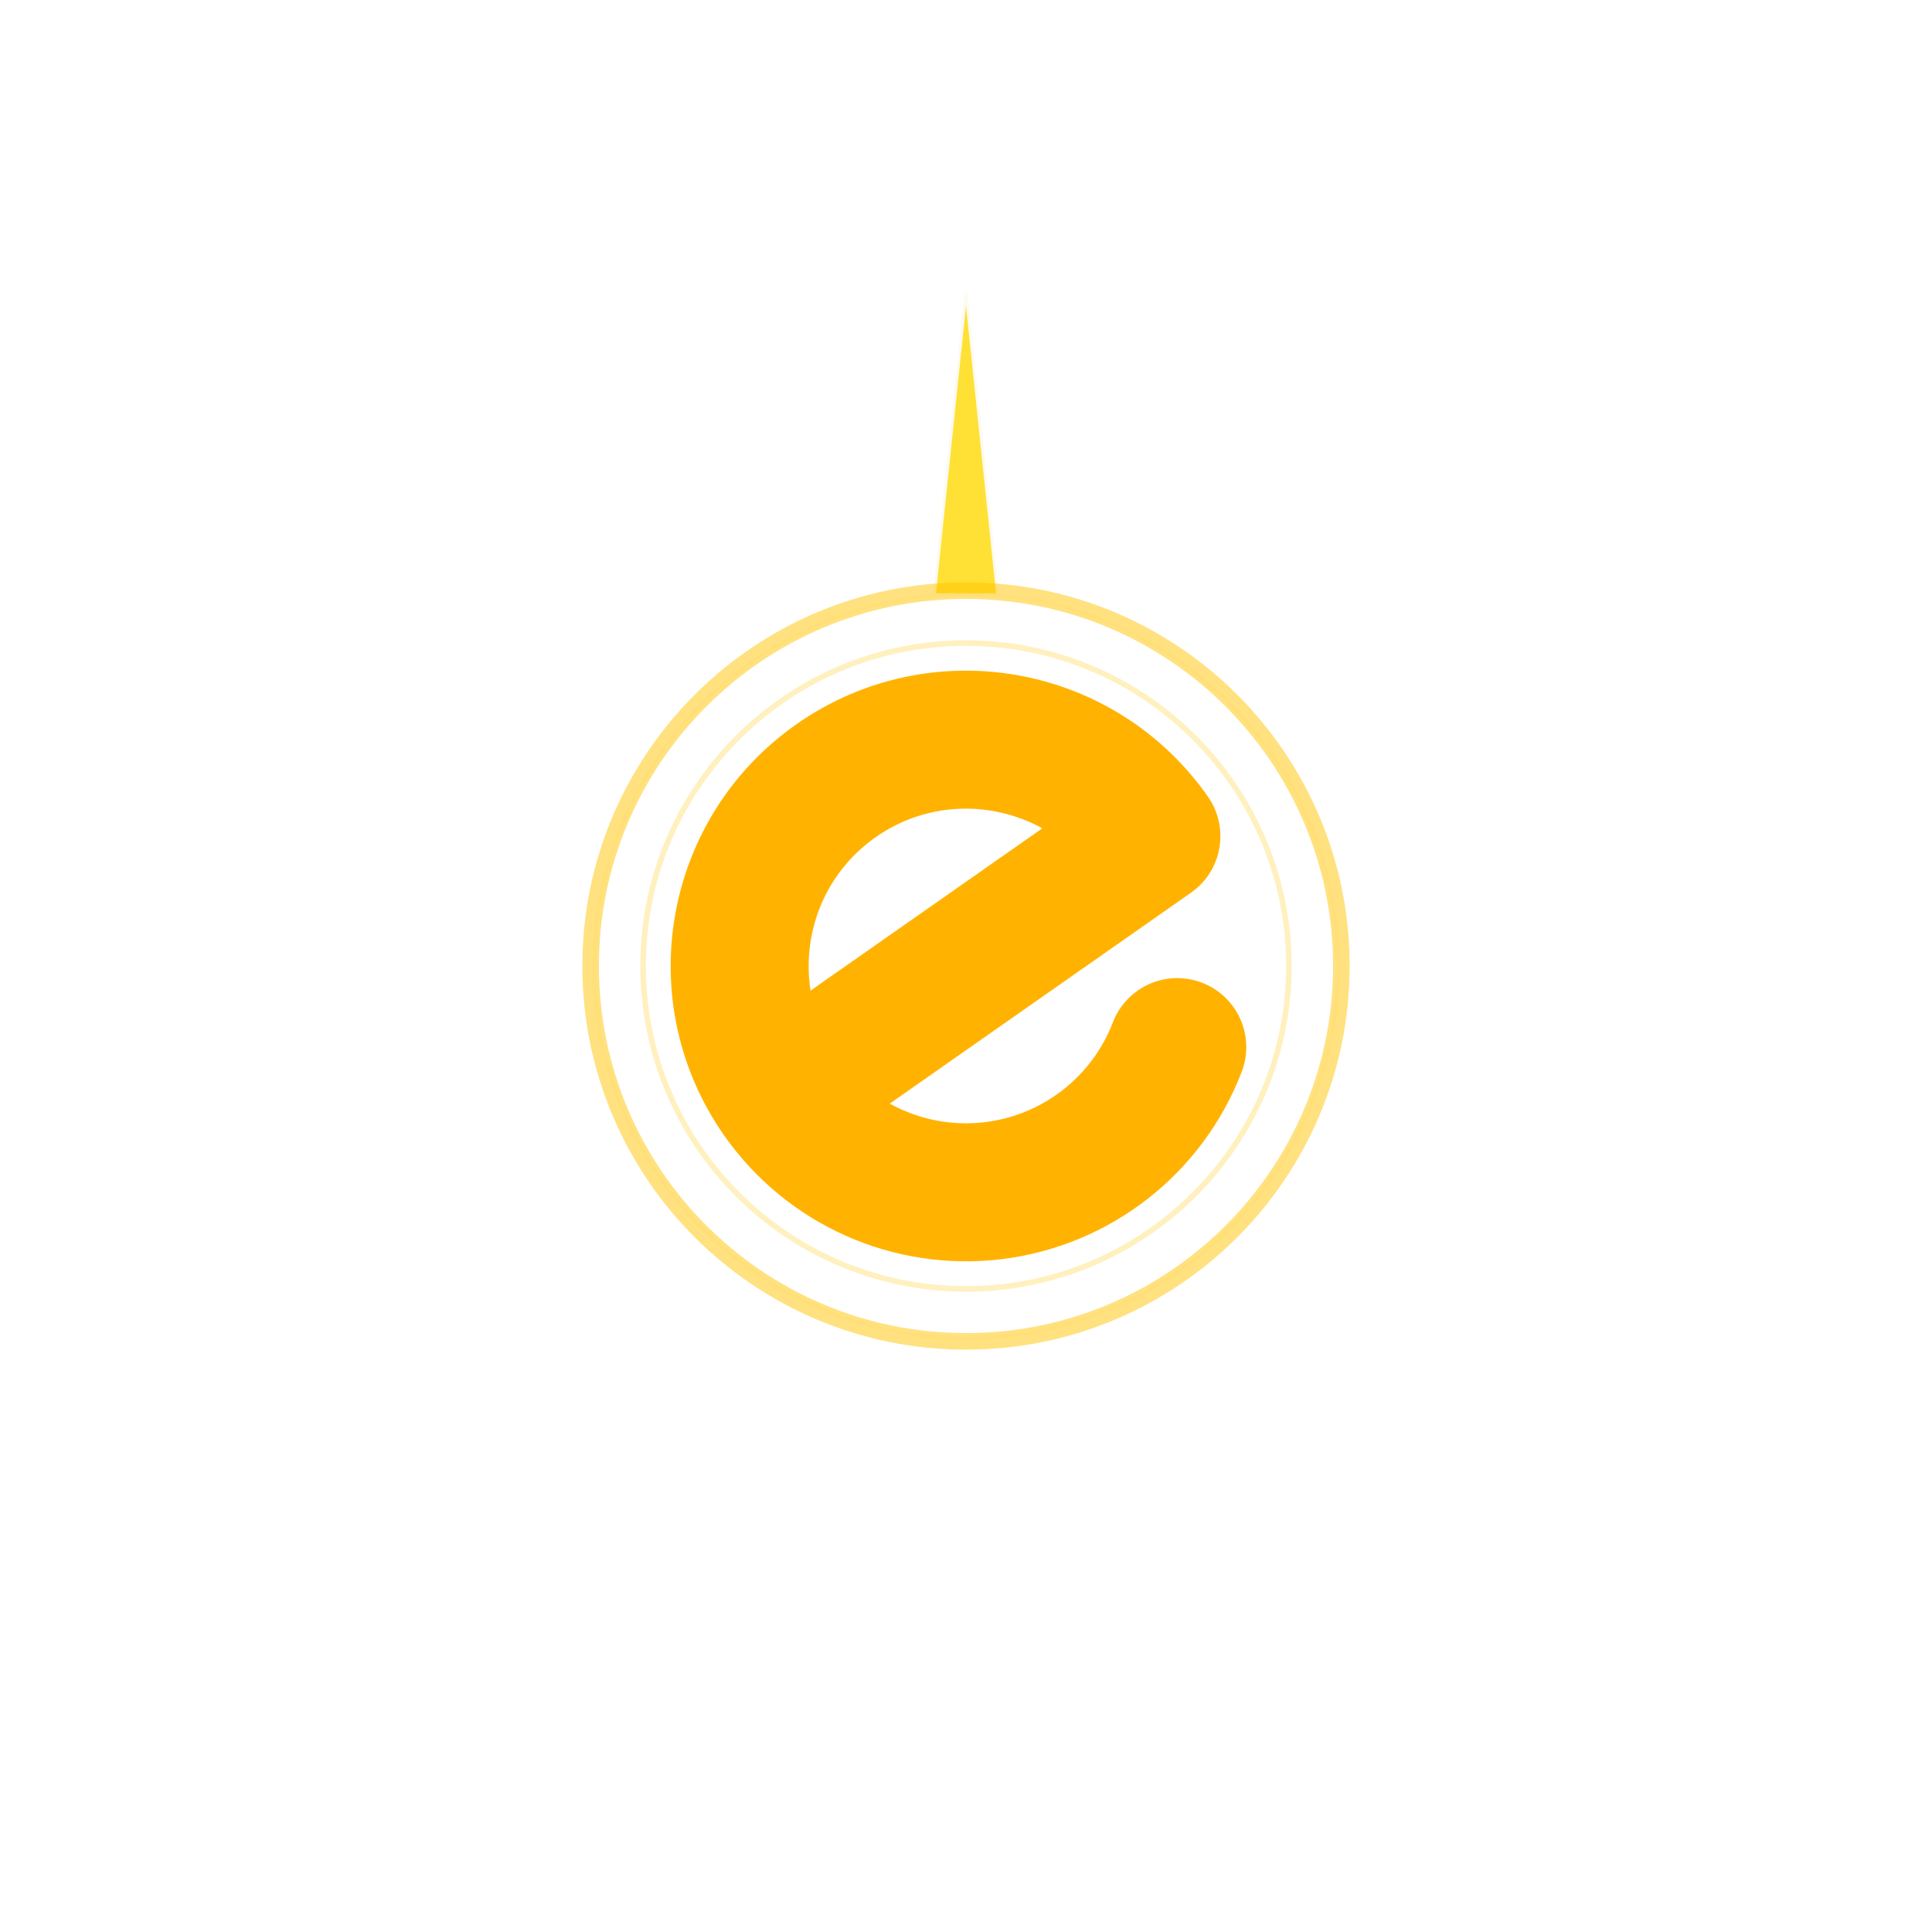
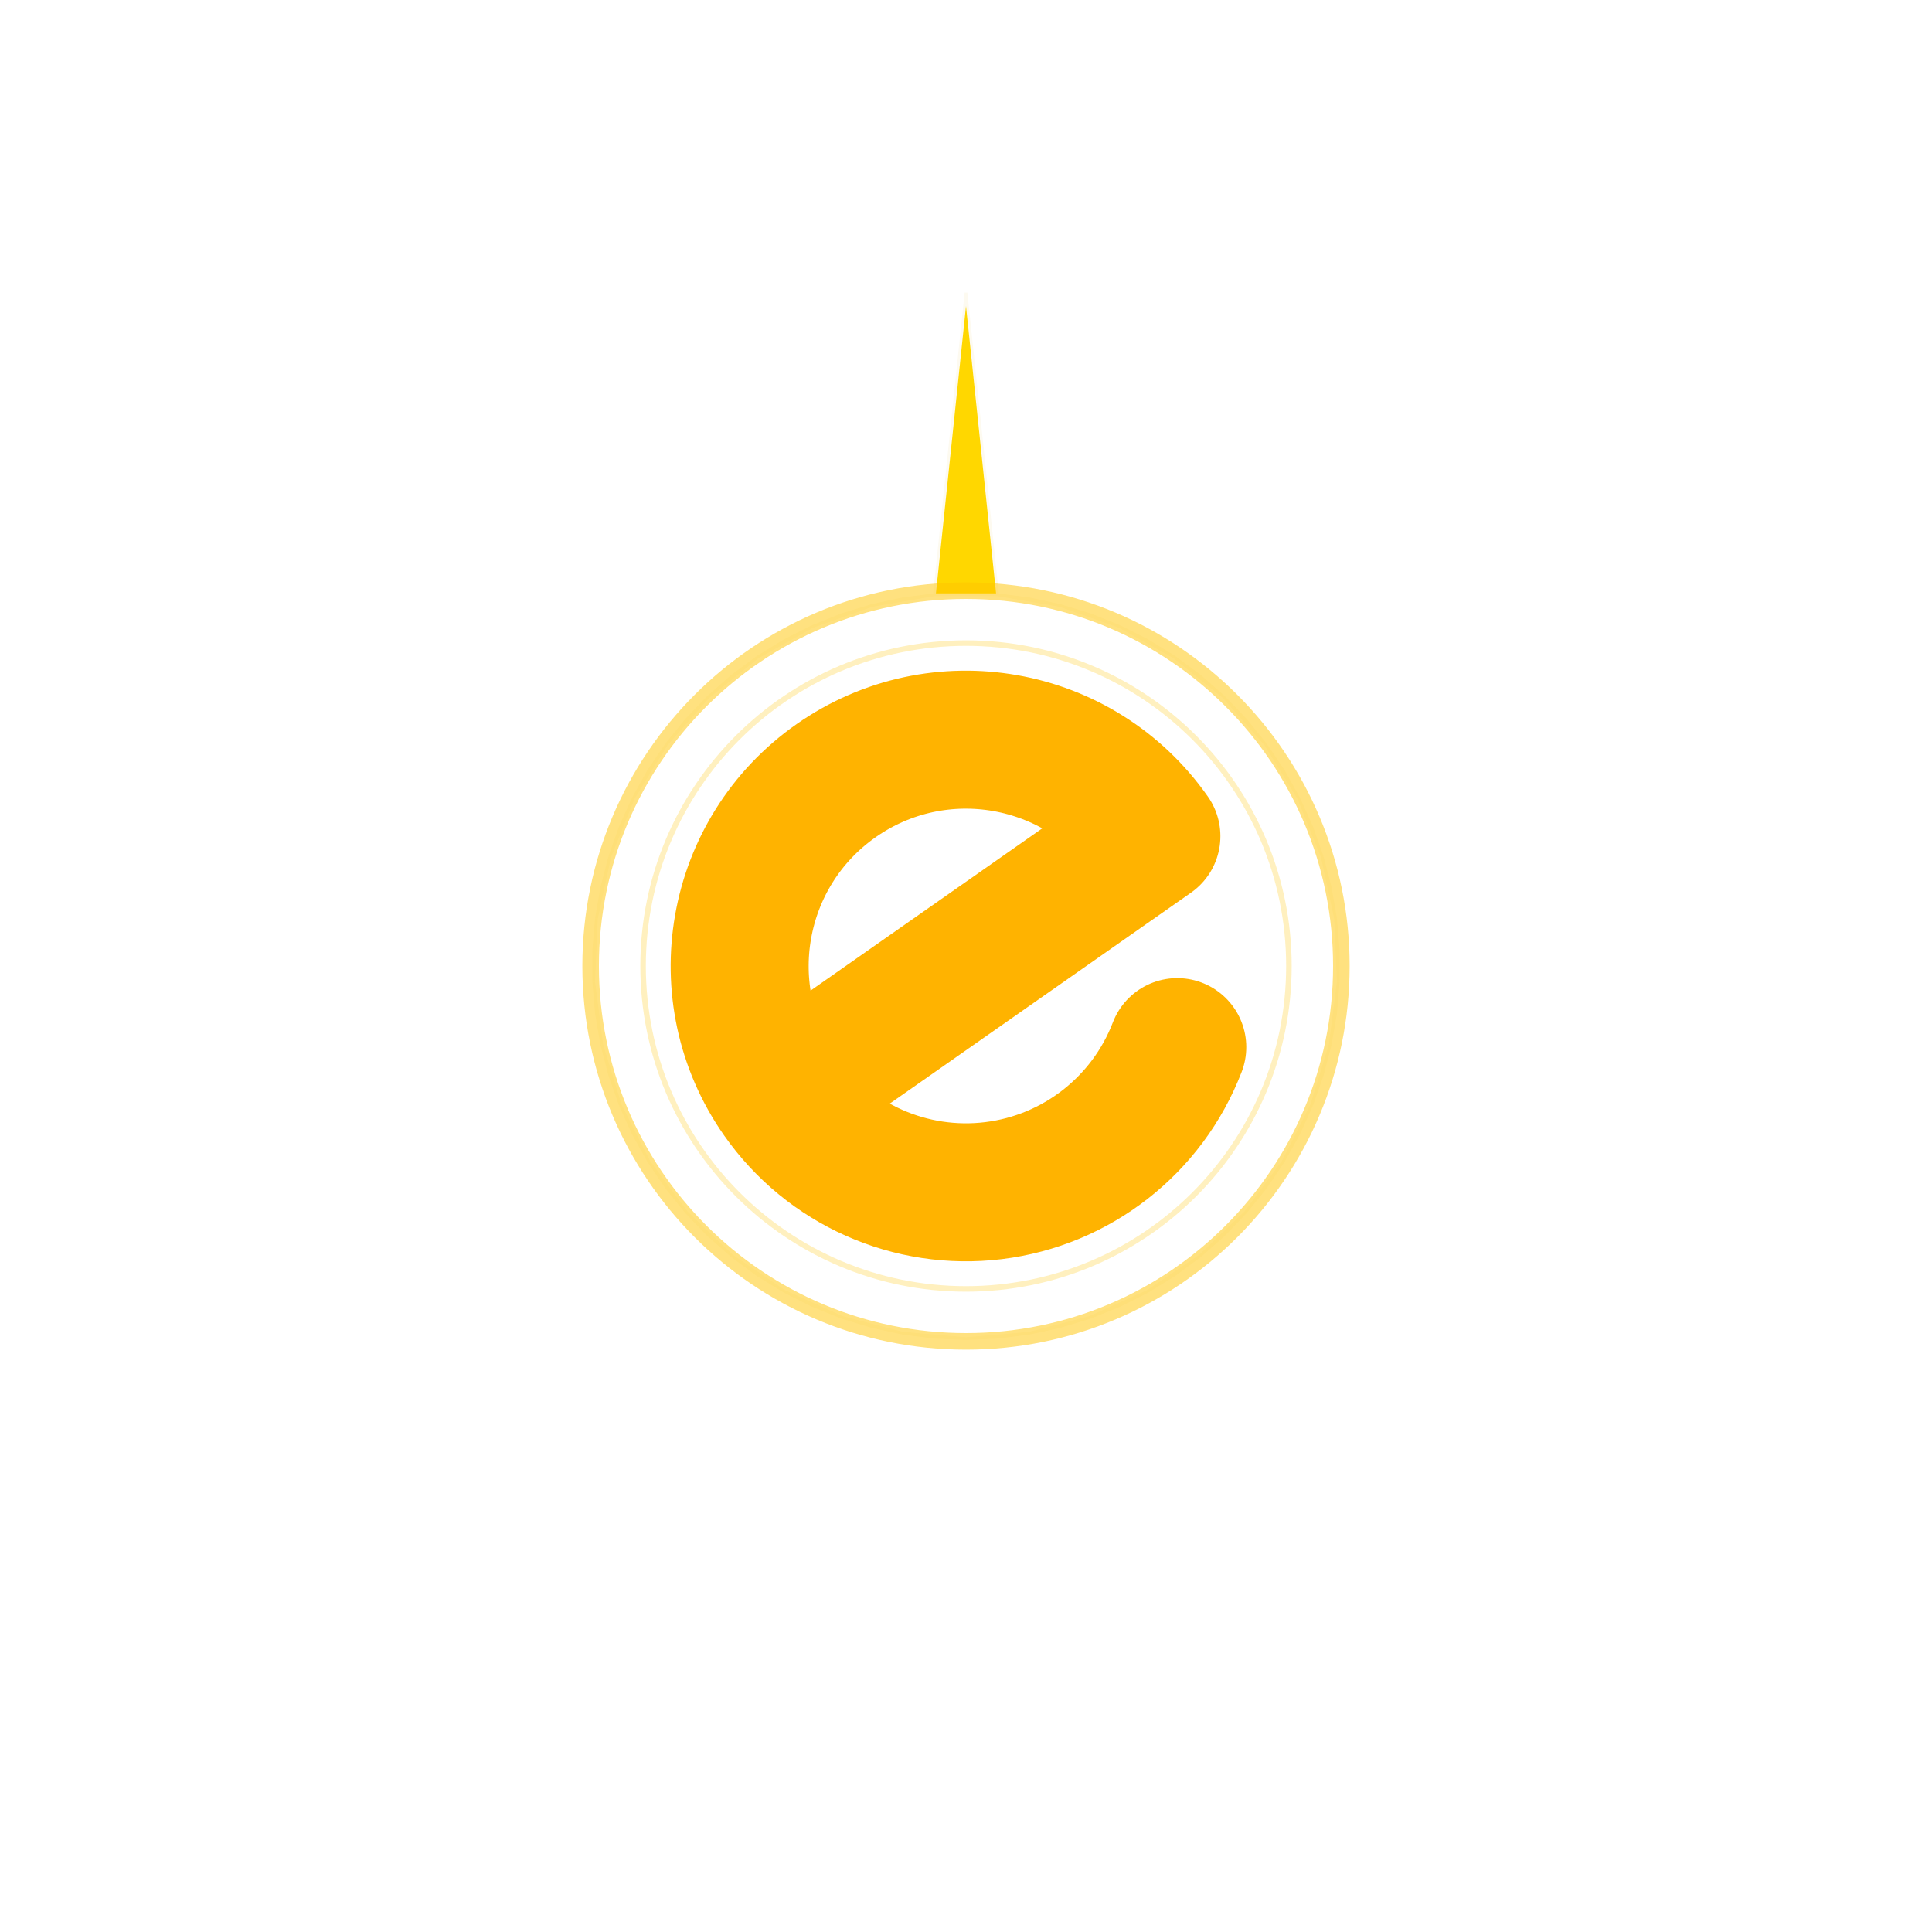
<svg xmlns="http://www.w3.org/2000/svg" viewBox="0 0 700 700" width="100%" height="100%">
  <g id="compass-rose">
-     <polygon points="338.55,215.49 361.45,215.49 350.00,106.07" fill="#FFE135" stroke="#FDFAF0" stroke-width="1" />
-     <polygon points="361.45,215.49 384.02,219.36 372.82,216.94" fill="#FFD700" stroke="#FDFAF0" stroke-width="1" />
-     <polygon points="384.02,219.36 405.61,226.98 394.97,222.71" fill="#FFC300" stroke="#FDFAF0" stroke-width="1" />
-     <polygon points="405.61,226.98 425.60,238.15 415.84,232.14" fill="#FFB300" stroke="#FDFAF0" stroke-width="1" />
-     <polygon points="425.60,238.15 443.41,252.54 434.81,244.97" fill="#F4D03F" stroke="#FDFAF0" stroke-width="1" />
-     <polygon points="443.41,252.54 458.54,269.72 451.34,260.81" fill="#F1C40F" stroke="#FDFAF0" stroke-width="1" />
-     <polygon points="458.54,269.72 470.54,289.22 464.96,279.22" fill="#E6C200" stroke="#FDFAF0" stroke-width="1" />
-     <polygon points="470.54,289.22 479.08,310.47 475.27,299.66" fill="#FFE135" stroke="#FDFAF0" stroke-width="1" />
-     <polygon points="479.08,310.47 483.91,332.85 481.97,321.56" fill="#FFD700" stroke="#FDFAF0" stroke-width="1" />
-     <polygon points="483.91,332.85 484.88,355.73 484.88,344.27" fill="#FFC300" stroke="#FDFAF0" stroke-width="1" />
-     <polygon points="484.88,355.73 481.97,378.44 483.91,367.15" fill="#FFB300" stroke="#FDFAF0" stroke-width="1" />
-     <polygon points="481.97,378.44 475.27,400.34 479.08,389.53" fill="#F4D03F" stroke="#FDFAF0" stroke-width="1" />
-     <polygon points="475.27,400.34 464.96,420.78 470.54,410.78" fill="#F1C40F" stroke="#FDFAF0" stroke-width="1" />
-     <polygon points="464.96,420.78 451.34,439.19 458.54,430.28" fill="#E6C200" stroke="#FDFAF0" stroke-width="1" />
-     <polygon points="451.34,439.19 434.81,455.03 443.41,447.46" fill="#FFE135" stroke="#FDFAF0" stroke-width="1" />
-     <polygon points="434.81,455.03 415.84,467.86 425.60,461.85" fill="#FFD700" stroke="#FDFAF0" stroke-width="1" />
-     <polygon points="415.84,467.86 394.97,477.29 405.61,473.02" fill="#FFC300" stroke="#FDFAF0" stroke-width="1" />
-     <polygon points="394.97,477.29 372.82,483.06 384.02,480.64" fill="#FFB300" stroke="#FDFAF0" stroke-width="1" />
-     <polygon points="372.82,483.06 350.00,485.00 361.45,484.51" fill="#F4D03F" stroke="#FDFAF0" stroke-width="1" />
-     <polygon points="350.00,485.00 327.18,483.06 338.55,484.51" fill="#F1C40F" stroke="#FDFAF0" stroke-width="1" />
-     <polygon points="327.18,483.06 305.03,477.29 315.98,480.64" fill="#E6C200" stroke="#FDFAF0" stroke-width="1" />
-     <polygon points="305.03,477.29 284.16,467.86 294.39,473.02" fill="#FFE135" stroke="#FDFAF0" stroke-width="1" />
-     <polygon points="284.16,467.86 265.19,455.03 274.40,461.85" fill="#FFD700" stroke="#FDFAF0" stroke-width="1" />
-     <polygon points="265.19,455.03 248.66,439.19 256.59,447.46" fill="#FFC300" stroke="#FDFAF0" stroke-width="1" />
-     <polygon points="248.66,439.19 235.04,420.78 241.46,430.28" fill="#FFB300" stroke="#FDFAF0" stroke-width="1" />
-     <polygon points="235.04,420.78 224.73,400.34 229.46,410.78" fill="#F4D03F" stroke="#FDFAF0" stroke-width="1" />
-     <polygon points="224.73,400.34 218.03,378.44 220.92,389.53" fill="#F1C40F" stroke="#FDFAF0" stroke-width="1" />
-     <polygon points="218.03,378.44 215.12,355.73 216.09,367.15" fill="#E6C200" stroke="#FDFAF0" stroke-width="1" />
-     <polygon points="215.12,355.73 216.09,332.85 215.12,344.27" fill="#FFE135" stroke="#FDFAF0" stroke-width="1" />
-     <polygon points="216.09,332.85 220.92,310.47 218.03,321.56" fill="#FFD700" stroke="#FDFAF0" stroke-width="1" />
-     <polygon points="220.92,310.47 229.46,289.22 224.73,299.66" fill="#FFC300" stroke="#FDFAF0" stroke-width="1" />
-     <polygon points="229.46,289.22 241.46,269.72 235.04,279.22" fill="#FFB300" stroke="#FDFAF0" stroke-width="1" />
-     <polygon points="241.46,269.72 256.59,252.54 248.66,260.81" fill="#F4D03F" stroke="#FDFAF0" stroke-width="1" />
-     <polygon points="256.59,252.54 274.40,238.15 265.19,244.97" fill="#F1C40F" stroke="#FDFAF0" stroke-width="1" />
-     <polygon points="274.40,238.15 294.39,226.98 284.16,232.14" fill="#E6C200" stroke="#FDFAF0" stroke-width="1" />
-     <polygon points="294.39,226.98 315.98,219.36 305.03,222.71" fill="#FFE135" stroke="#FDFAF0" stroke-width="1" />
-     <polygon points="315.98,219.36 338.55,215.49 327.18,216.94" fill="#FFD700" stroke="#FDFAF0" stroke-width="1" />
+     <polygon points="338.55,215.49 361.45,215.49 350.00,106.07" fill="#FFD700" stroke="#FDFAF0" stroke-width="1" />
+     <polygon points="361.45,215.49 384.02,219.36 372.82,216.94" fill="#FFC300" stroke="#FDFAF0" stroke-width="1" />
+     <polygon points="384.02,219.36 405.61,226.98 394.97,222.71" fill="#FFB300" stroke="#FDFAF0" stroke-width="1" />
+     <polygon points="405.61,226.98 425.60,238.15 415.84,232.14" fill="#F4D03F" stroke="#FDFAF0" stroke-width="1" />
+     <polygon points="425.60,238.15 443.41,252.54 434.81,244.97" fill="#F1C40F" stroke="#FDFAF0" stroke-width="1" />
+     <polygon points="443.41,252.54 458.54,269.72 451.34,260.81" fill="#E6C200" stroke="#FDFAF0" stroke-width="1" />
+     <polygon points="458.54,269.72 470.54,289.22 464.96,279.22" fill="#FFE135" stroke="#FDFAF0" stroke-width="1" />
+     <polygon points="470.54,289.22 479.08,310.47 475.27,299.66" fill="#FFD700" stroke="#FDFAF0" stroke-width="1" />
+     <polygon points="479.08,310.47 483.91,332.85 481.97,321.56" fill="#FFC300" stroke="#FDFAF0" stroke-width="1" />
+     <polygon points="483.91,332.85 484.88,355.73 484.88,344.27" fill="#FFB300" stroke="#FDFAF0" stroke-width="1" />
+     <polygon points="484.88,355.73 481.97,378.44 483.91,367.15" fill="#F4D03F" stroke="#FDFAF0" stroke-width="1" />
+     <polygon points="481.97,378.44 475.27,400.34 479.08,389.53" fill="#F1C40F" stroke="#FDFAF0" stroke-width="1" />
+     <polygon points="475.27,400.34 464.96,420.78 470.54,410.78" fill="#E6C200" stroke="#FDFAF0" stroke-width="1" />
+     <polygon points="464.96,420.78 451.34,439.19 458.54,430.28" fill="#FFE135" stroke="#FDFAF0" stroke-width="1" />
+     <polygon points="451.34,439.19 434.81,455.03 443.41,447.46" fill="#FFD700" stroke="#FDFAF0" stroke-width="1" />
+     <polygon points="434.81,455.03 415.84,467.86 425.60,461.85" fill="#FFC300" stroke="#FDFAF0" stroke-width="1" />
+     <polygon points="415.84,467.86 394.97,477.29 405.61,473.02" fill="#FFB300" stroke="#FDFAF0" stroke-width="1" />
+     <polygon points="394.97,477.29 372.82,483.06 384.02,480.64" fill="#F4D03F" stroke="#FDFAF0" stroke-width="1" />
+     <polygon points="372.82,483.06 350.00,485.00 361.45,484.51" fill="#F1C40F" stroke="#FDFAF0" stroke-width="1" />
+     <polygon points="350.00,485.00 327.18,483.06 338.55,484.51" fill="#E6C200" stroke="#FDFAF0" stroke-width="1" />
+     <polygon points="327.18,483.06 305.03,477.29 315.98,480.64" fill="#FFE135" stroke="#FDFAF0" stroke-width="1" />
+     <polygon points="305.03,477.29 284.16,467.86 294.39,473.02" fill="#FFD700" stroke="#FDFAF0" stroke-width="1" />
+     <polygon points="284.16,467.86 265.19,455.03 274.40,461.85" fill="#FFC300" stroke="#FDFAF0" stroke-width="1" />
+     <polygon points="265.19,455.03 248.66,439.19 256.59,447.46" fill="#FFB300" stroke="#FDFAF0" stroke-width="1" />
+     <polygon points="248.66,439.19 235.04,420.78 241.46,430.28" fill="#F4D03F" stroke="#FDFAF0" stroke-width="1" />
+     <polygon points="235.04,420.78 224.73,400.34 229.46,410.78" fill="#F1C40F" stroke="#FDFAF0" stroke-width="1" />
+     <polygon points="224.73,400.34 218.03,378.44 220.92,389.53" fill="#E6C200" stroke="#FDFAF0" stroke-width="1" />
+     <polygon points="218.03,378.44 215.12,355.73 216.09,367.15" fill="#FFE135" stroke="#FDFAF0" stroke-width="1" />
+     <polygon points="215.12,355.73 216.09,332.85 215.12,344.27" fill="#FFD700" stroke="#FDFAF0" stroke-width="1" />
+     <polygon points="216.09,332.85 220.92,310.47 218.03,321.56" fill="#FFC300" stroke="#FDFAF0" stroke-width="1" />
+     <polygon points="220.92,310.47 229.46,289.22 224.73,299.66" fill="#FFB300" stroke="#FDFAF0" stroke-width="1" />
+     <polygon points="229.46,289.22 241.46,269.72 235.04,279.22" fill="#F4D03F" stroke="#FDFAF0" stroke-width="1" />
+     <polygon points="241.46,269.72 256.59,252.54 248.66,260.81" fill="#F1C40F" stroke="#FDFAF0" stroke-width="1" />
+     <polygon points="256.59,252.54 274.40,238.15 265.19,244.97" fill="#E6C200" stroke="#FDFAF0" stroke-width="1" />
+     <polygon points="274.40,238.15 294.39,226.98 284.16,232.14" fill="#FFE135" stroke="#FDFAF0" stroke-width="1" />
+     <polygon points="294.39,226.98 315.98,219.36 305.03,222.71" fill="#FFD700" stroke="#FDFAF0" stroke-width="1" />
+     <polygon points="315.98,219.36 338.55,215.49 327.18,216.94" fill="#FFC300" stroke="#FDFAF0" stroke-width="1" />
  </g>
  <circle cx="350.0" cy="350.0" r="136" fill="none" stroke="#FFC300" stroke-width="6" opacity="0.5" />
  <circle cx="350.0" cy="350.0" r="117" fill="none" stroke="#FFC300" stroke-width="2" opacity="0.25" />
  <path d="M -64,0 L 82,0 A 82,82 0 0,0 -82,0 A 82,82 0 0,0 45.85,67.98" fill="none" stroke="#FFB300" stroke-width="50" stroke-linecap="round" stroke-linejoin="round" transform="translate(350.0, 350.0) rotate(-35)" />
</svg>
